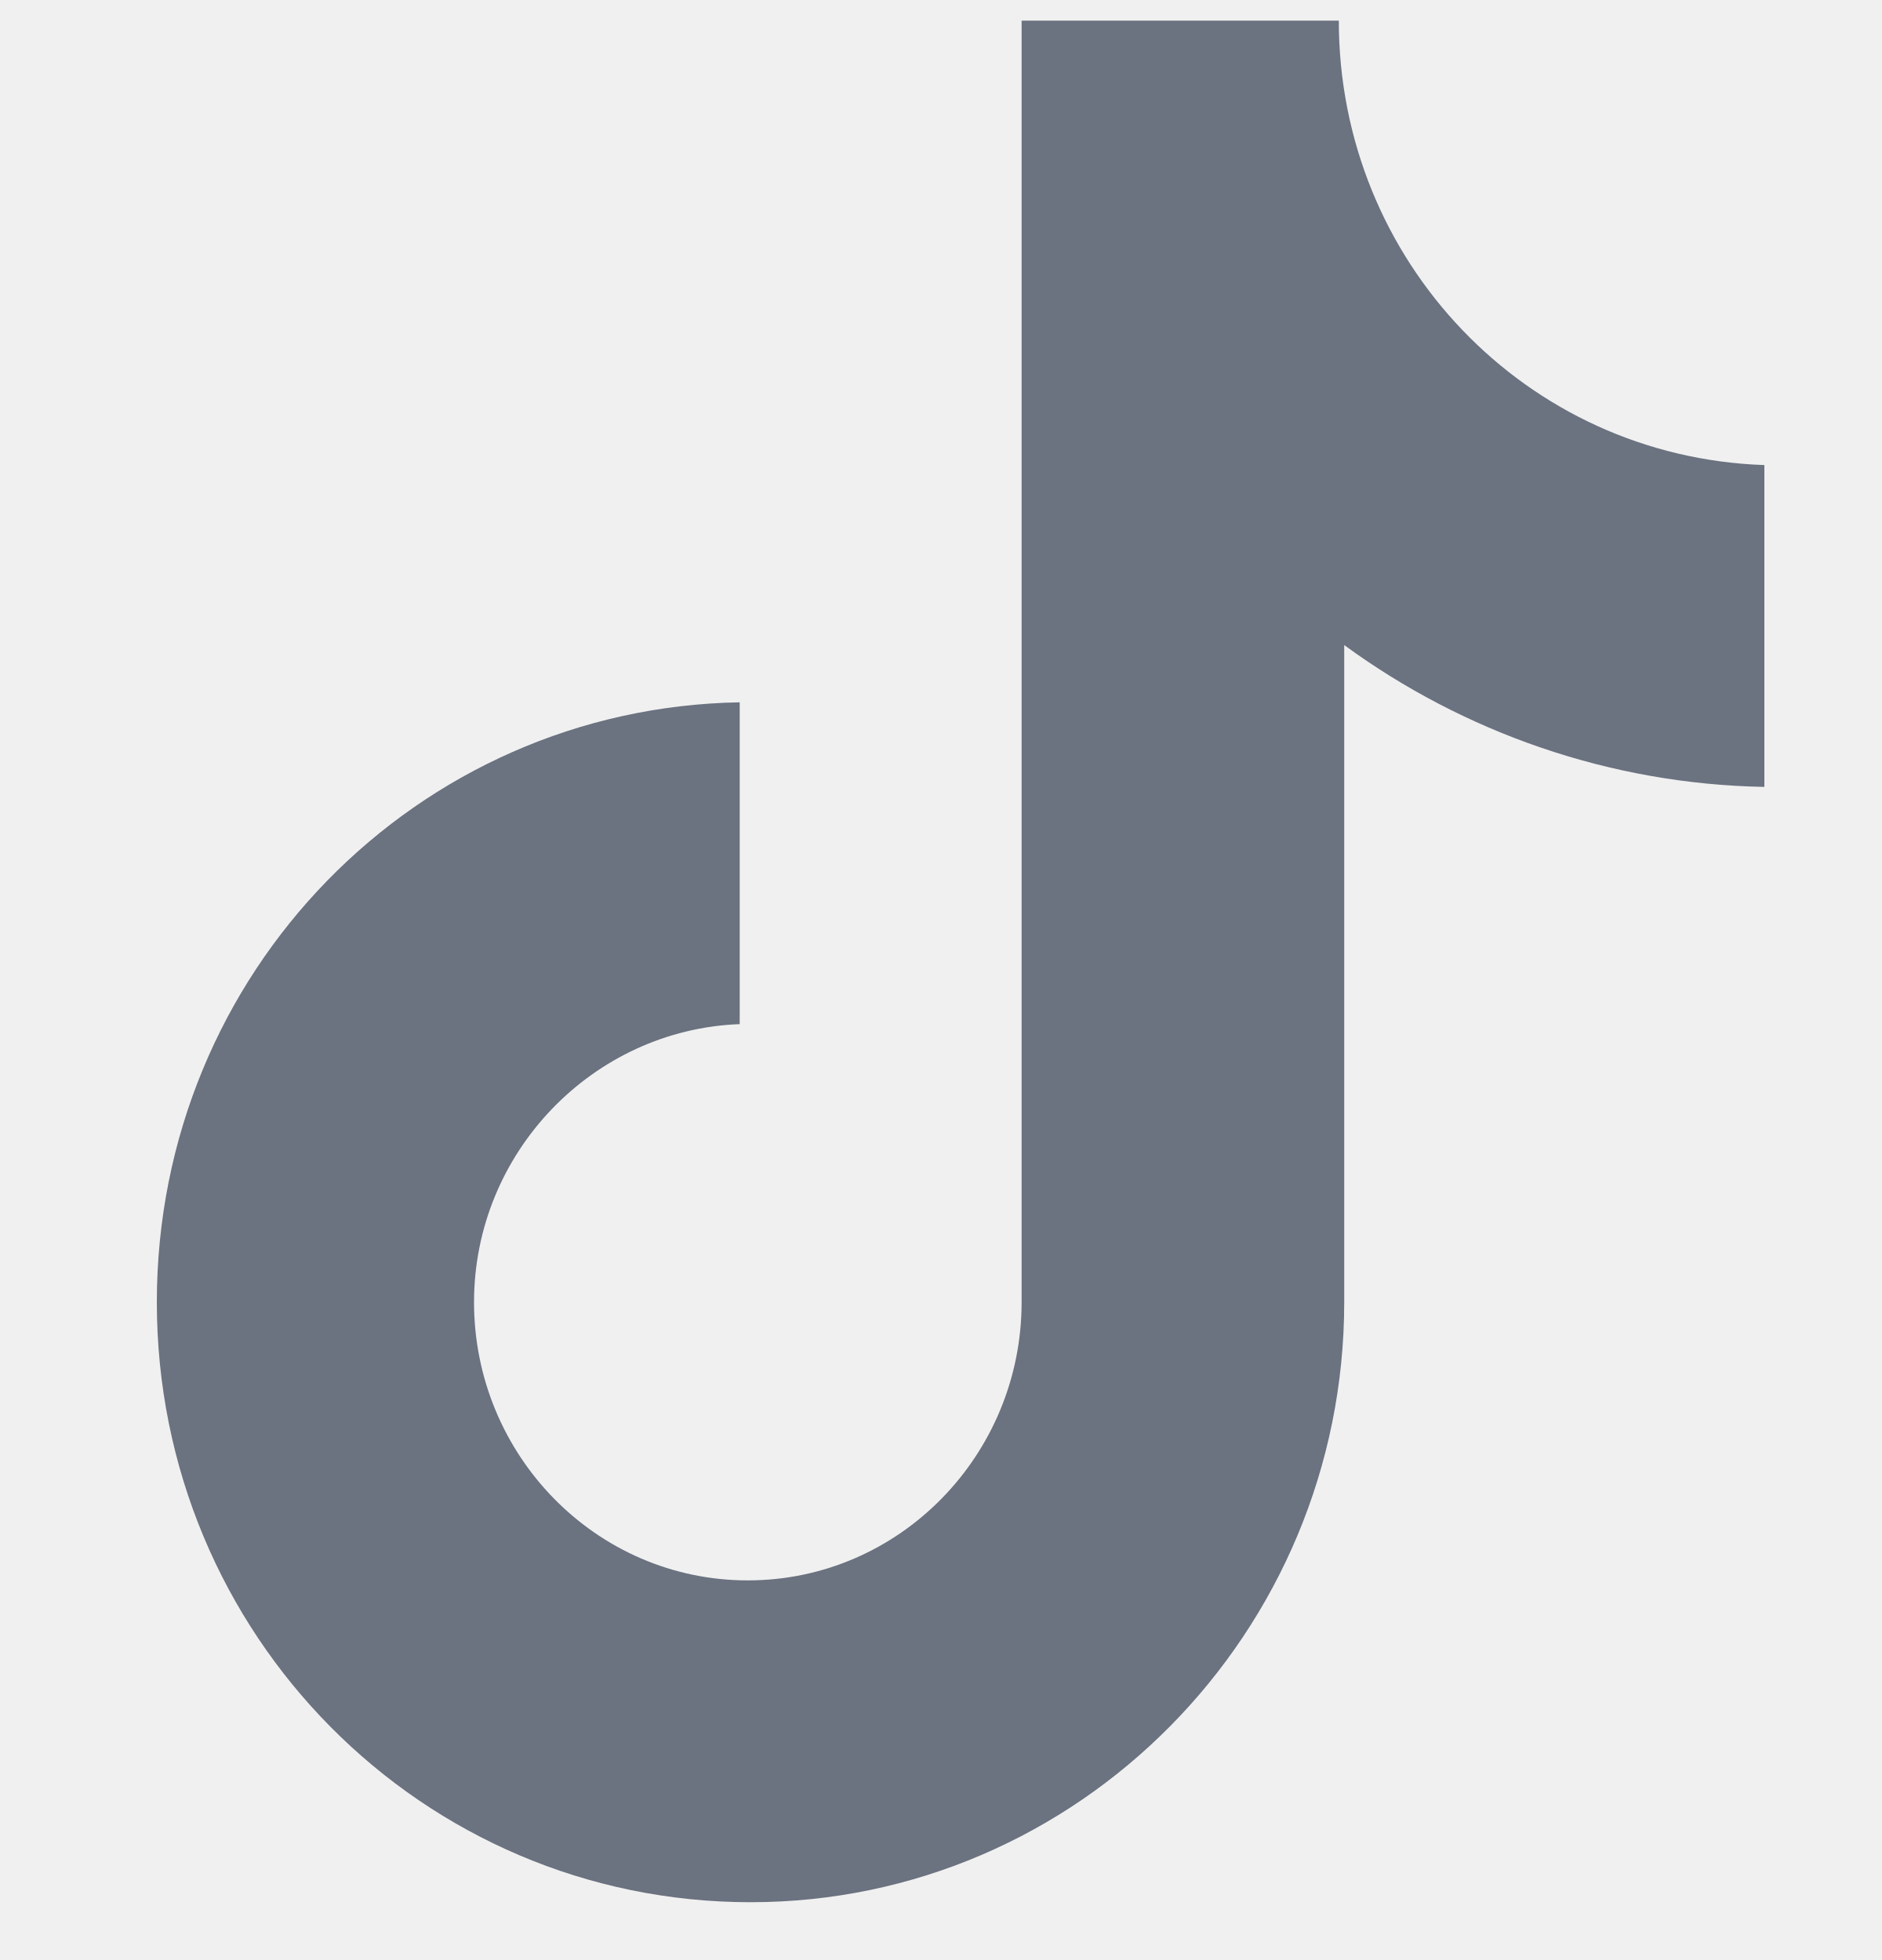
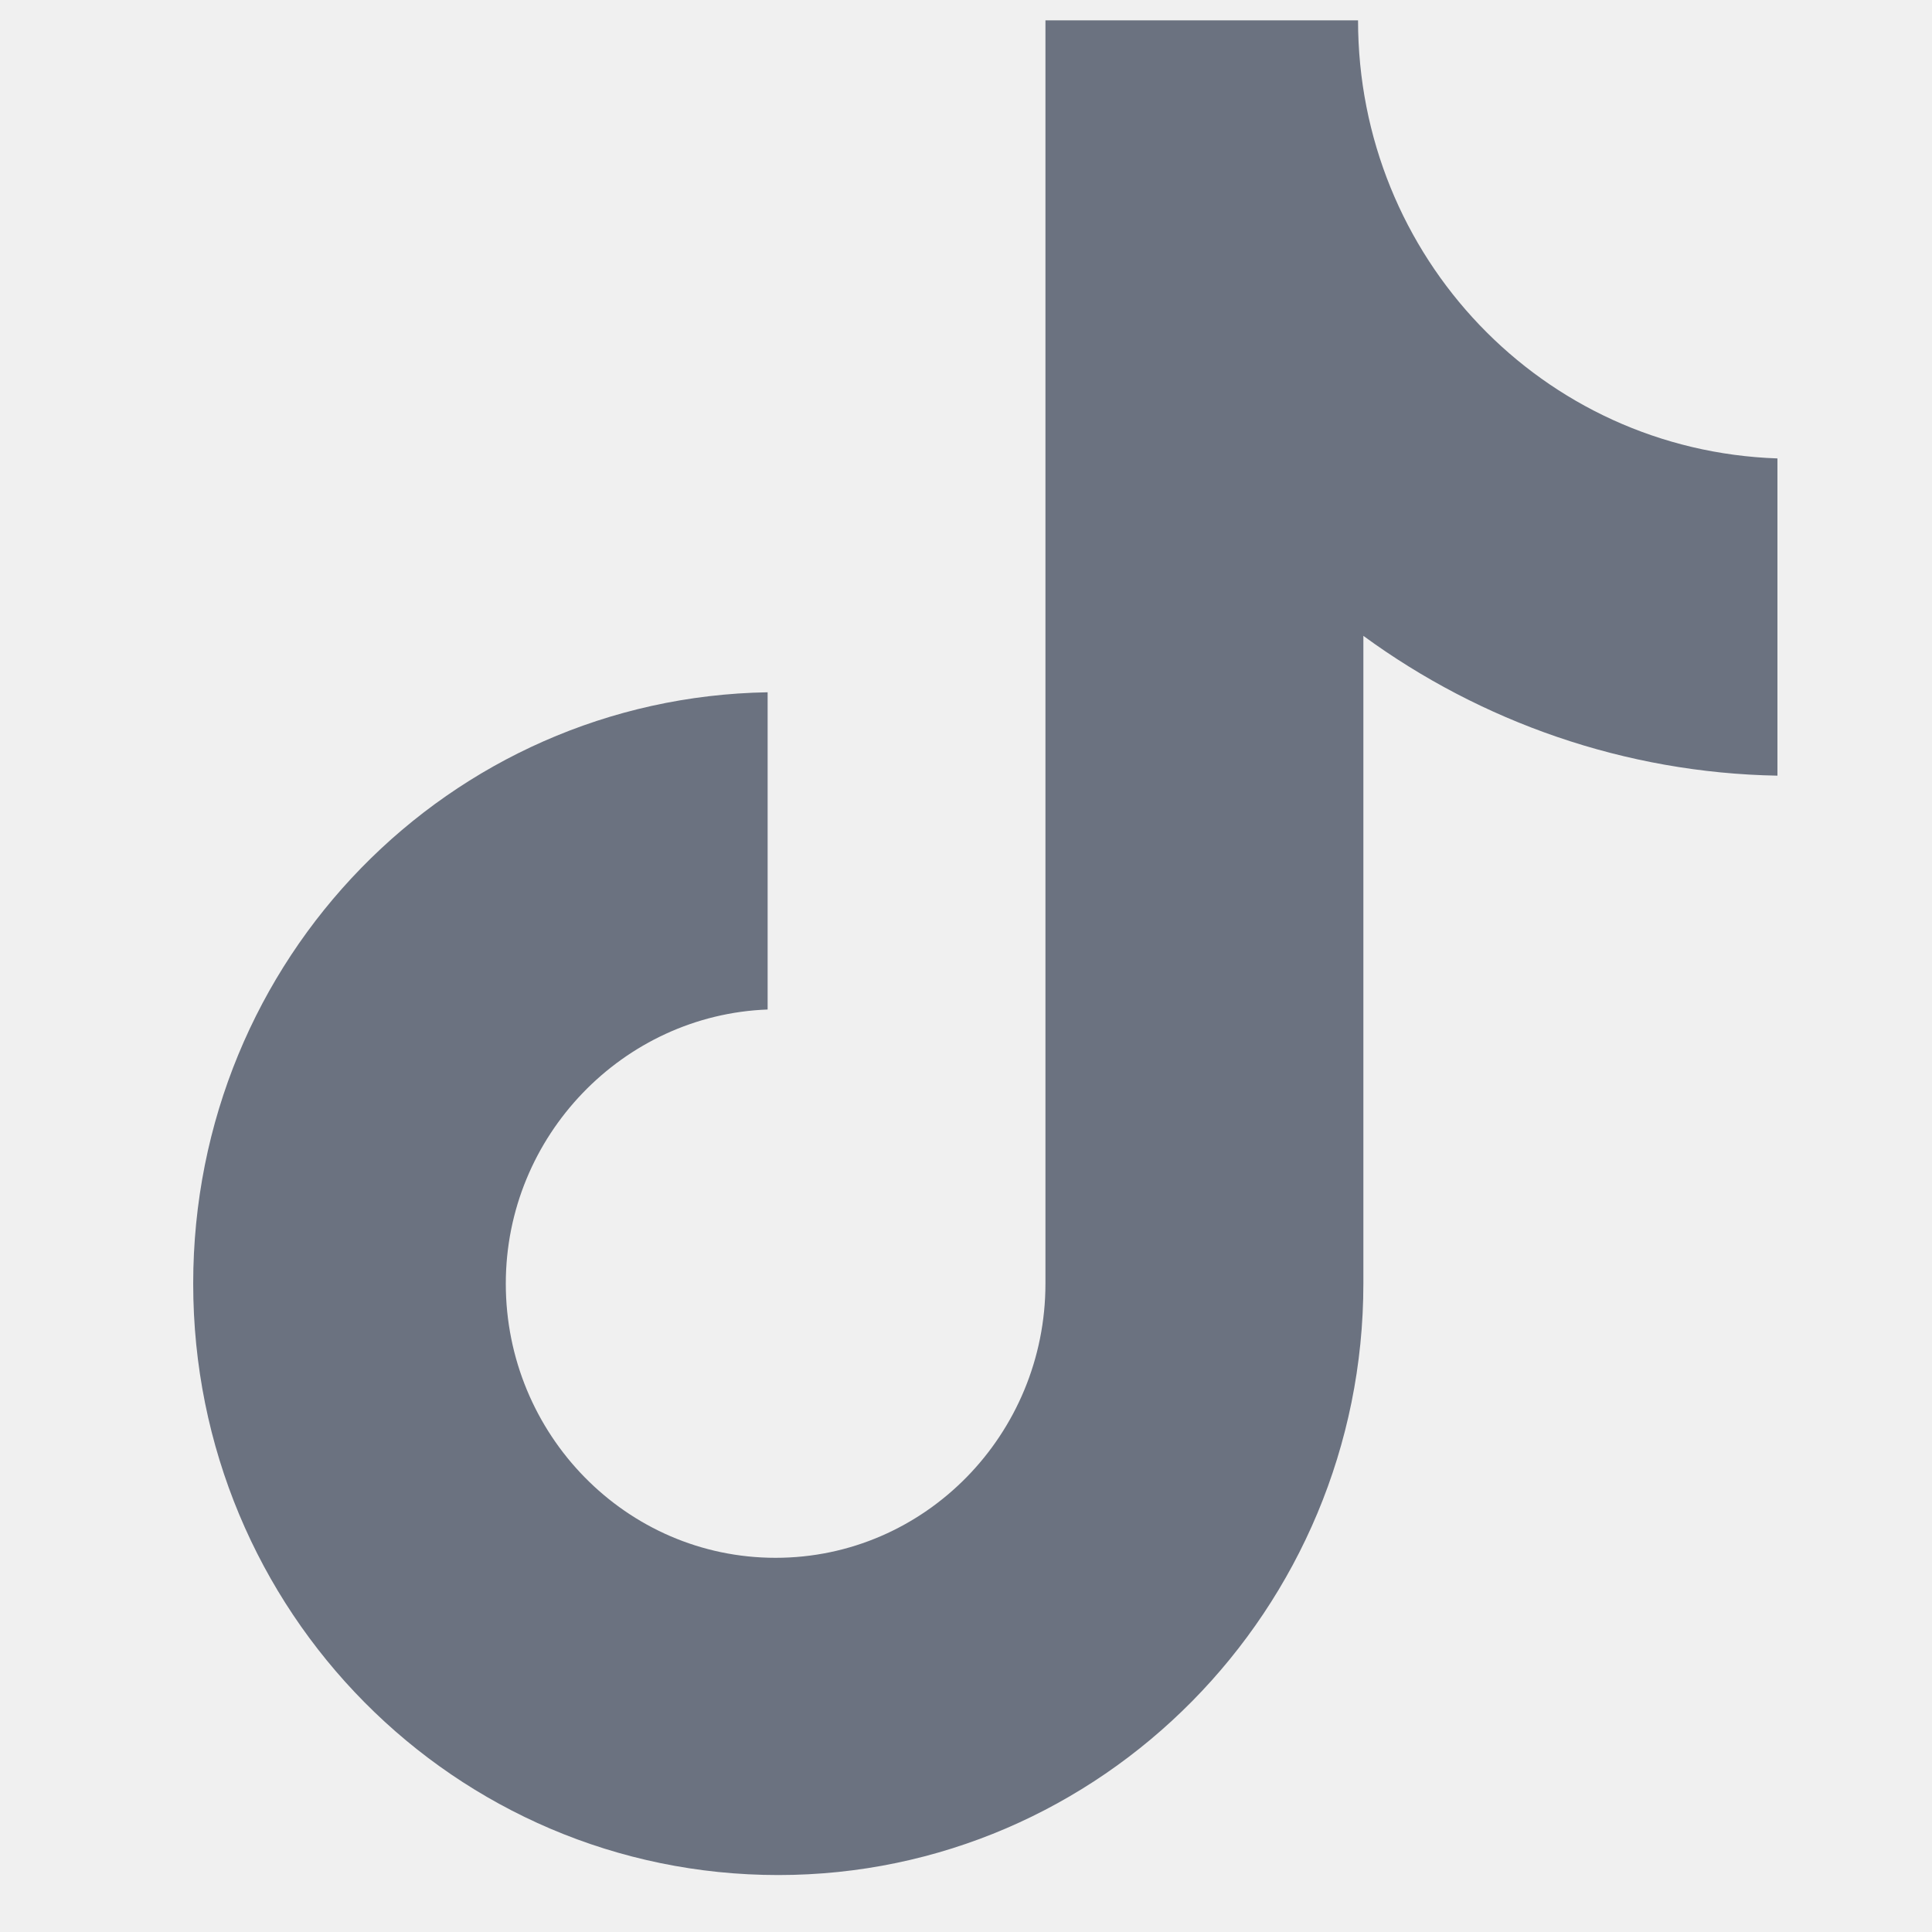
- <svg xmlns="http://www.w3.org/2000/svg" width="24" height="25" viewBox="0 0 24 25" fill="none">
+ <svg xmlns="http://www.w3.org/2000/svg" width="20" height="20" viewBox="0 0 24 25" fill="none">
  <g clip-path="url(#clip0_13_370)">
    <path d="M17.073 0.263H13.028V16.61C13.028 18.558 11.472 20.158 9.536 20.158C7.6 20.158 6.045 18.558 6.045 16.61C6.045 14.697 7.566 13.132 9.433 13.063V8.958C5.319 9.028 2 12.402 2 16.61C2 20.854 5.388 24.263 9.571 24.263C13.754 24.263 17.142 20.819 17.142 16.61V8.228C18.663 9.341 20.529 10.002 22.5 10.037V5.932C19.458 5.828 17.073 3.324 17.073 0.263Z" fill="#6B7280" />
  </g>
  <defs>
    <clipPath id="clip0_13_370">
      <rect width="24" height="24" fill="white" transform="translate(0 0.262695)" />
    </clipPath>
  </defs>
</svg>
